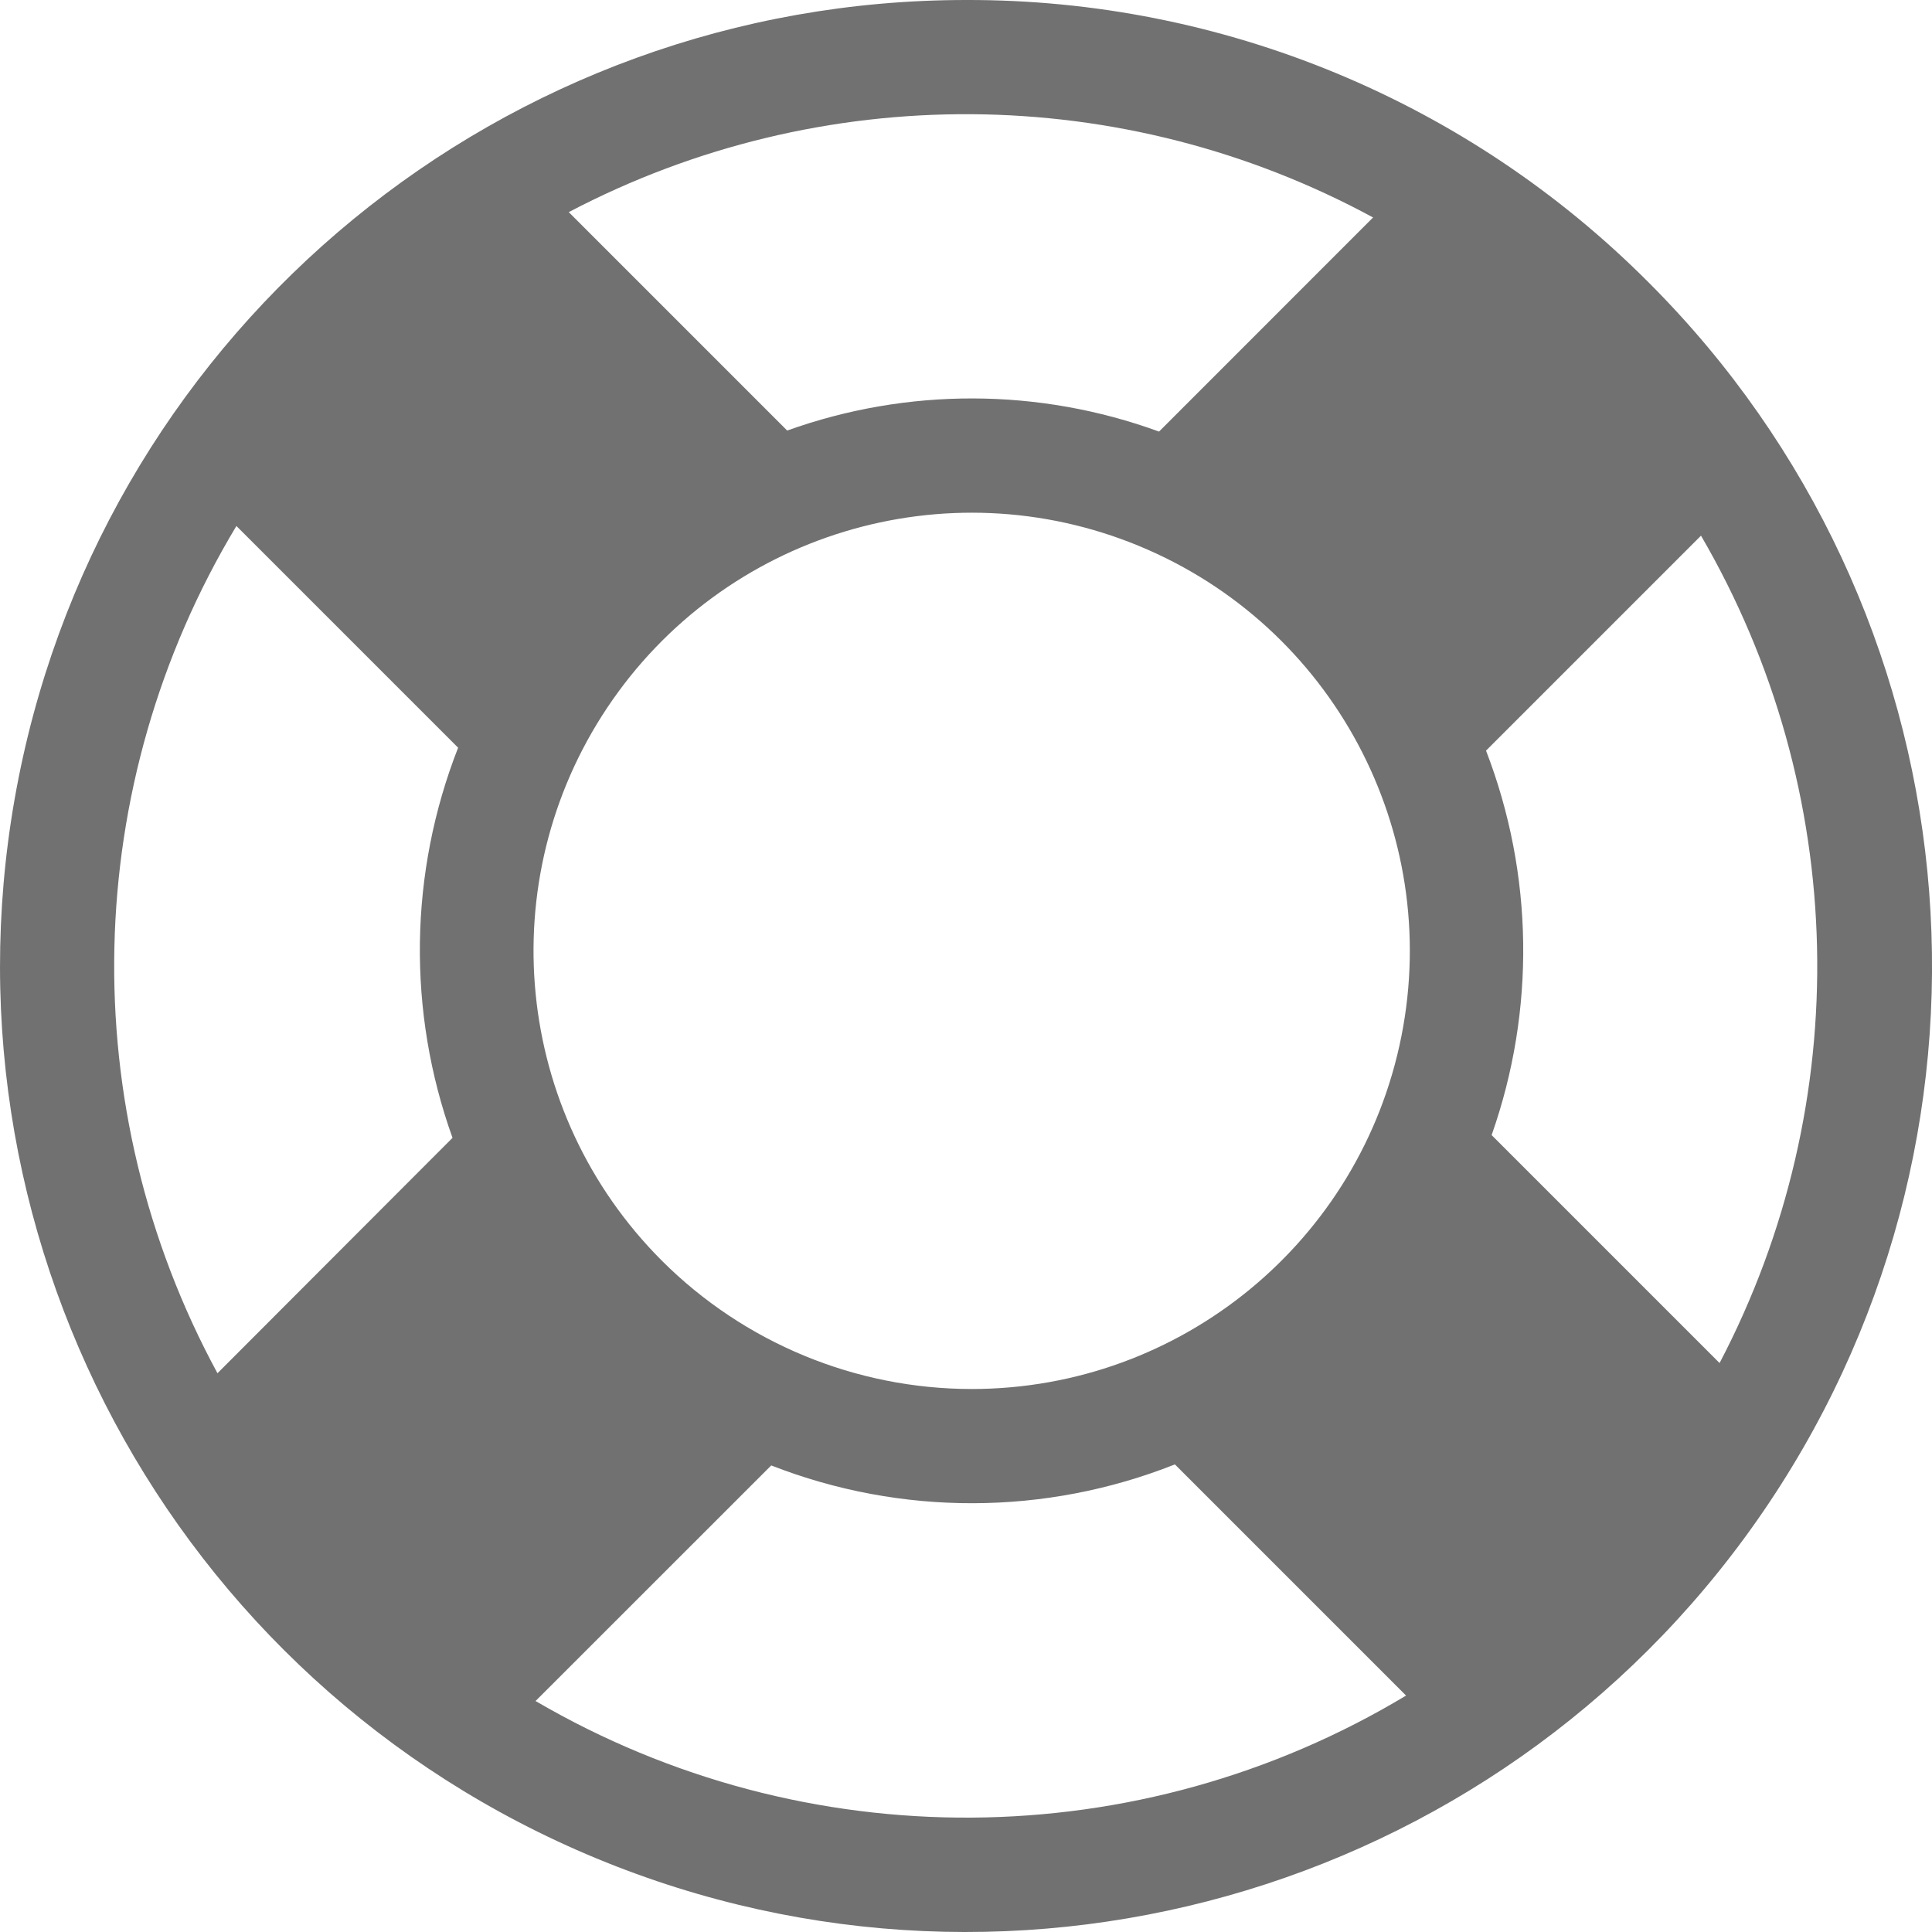
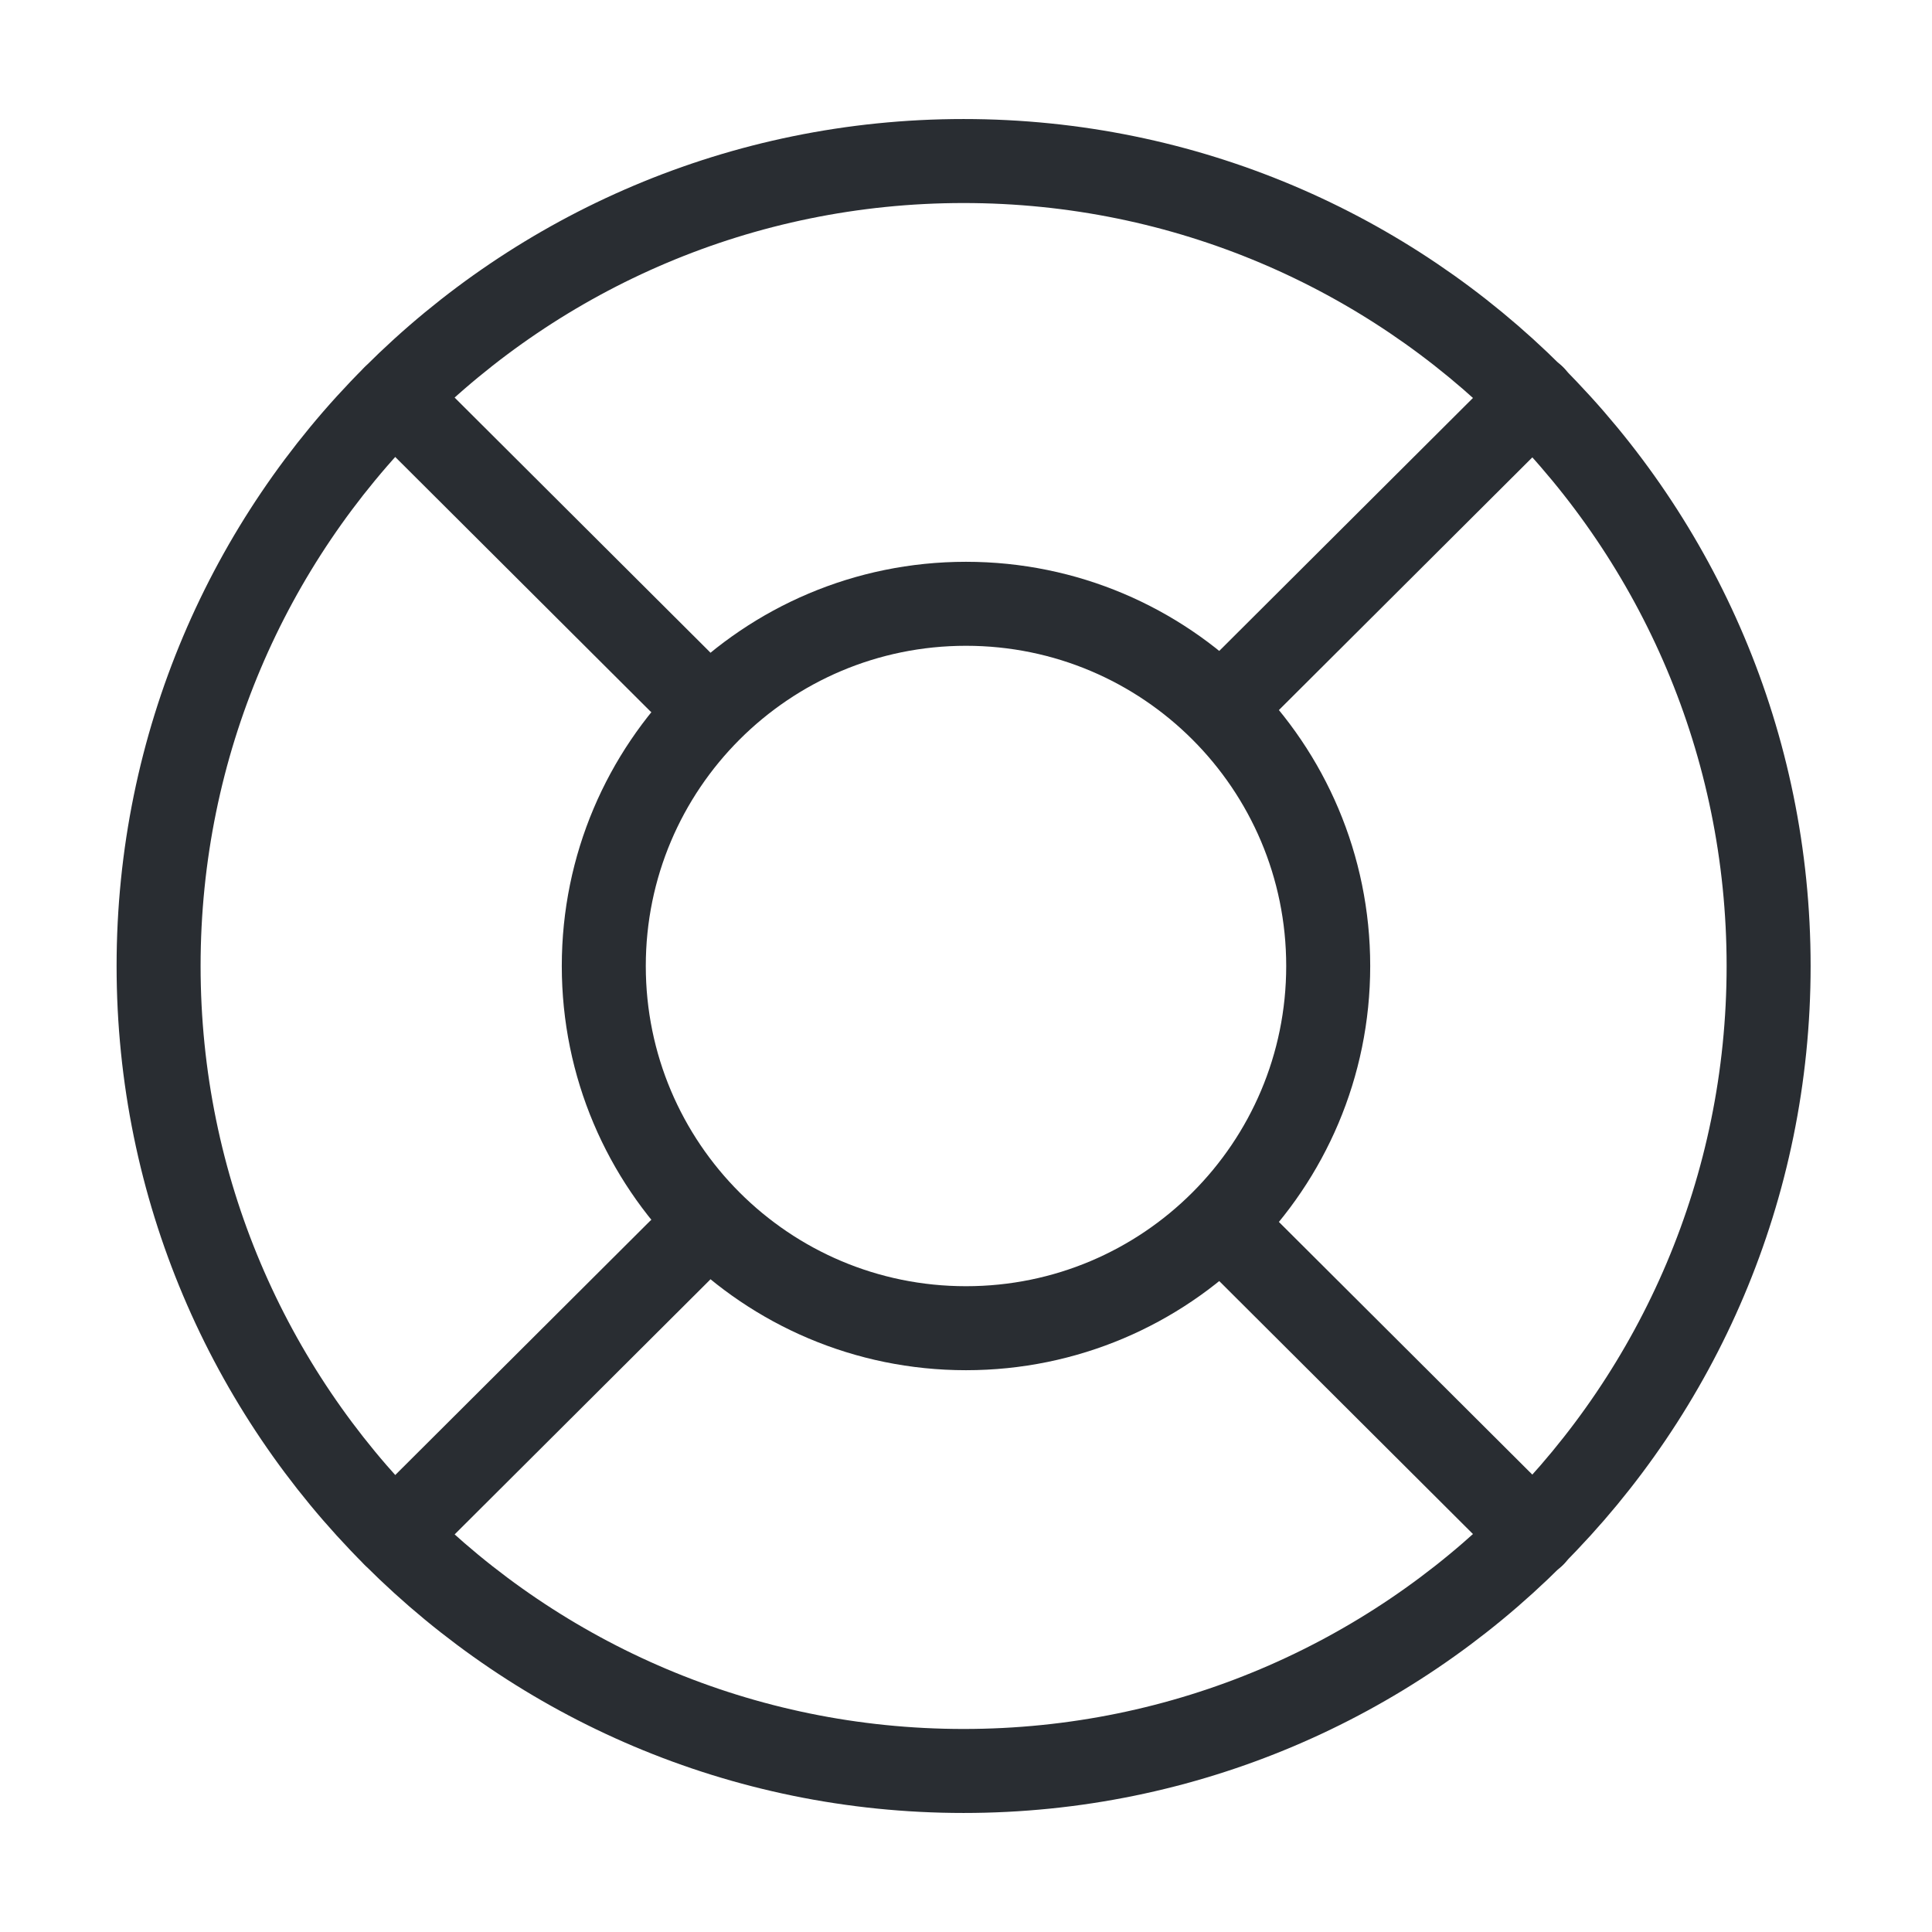
- <svg xmlns="http://www.w3.org/2000/svg" width="22.417" height="22.423" viewBox="0 0 22.417 22.423">
-   <g id="help-svgrepo-com" transform="translate(-15.035 -16.562)">
-     <path id="Path_781" data-name="Path 781" d="M26.247,16.562a11.211,11.211,0,1,0,7.927,3.283A11.139,11.139,0,0,0,26.247,16.562Zm4.724,2.524-2.484,2.485a6.339,6.339,0,0,0-4.316-.012l-2.535-2.535a9.914,9.914,0,0,1,9.335.062ZM22.716,31.193a5.085,5.085,0,1,1,3.6,1.49A5.091,5.091,0,0,1,22.716,31.193Zm-4.938-8.527,2.574,2.574a6.443,6.443,0,0,0-.065,4.528L17.559,32.5a9.909,9.909,0,0,1,.219-9.832Zm3.471,13.64,2.737-2.736a6.393,6.393,0,0,0,4.685-.012l2.683,2.683a9.906,9.906,0,0,1-10.1.065Zm13.743-3.925-2.645-2.645a6.443,6.443,0,0,0-.065-4.462l2.495-2.495A9.926,9.926,0,0,1,34.993,32.381Z" fill="#717171" />
-   </g>
+ <svg xmlns="http://www.w3.org/2000/svg" width="23" height="23" viewBox="0 0 23 23" fill="none">
+   <path d="M11.471 21.083C16.764 21.083 21.055 16.793 21.055 11.5C21.055 6.207 16.764 1.917 11.471 1.917C6.179 1.917 1.888 6.207 1.888 11.5C1.888 16.793 6.179 21.083 11.471 21.083Z" stroke="#292D32" stroke-linecap="round" stroke-linejoin="round" />
+   <path d="M11.5 15.812C13.882 15.812 15.812 13.882 15.812 11.5C15.812 9.118 13.882 7.188 11.5 7.188C9.118 7.188 7.188 9.118 7.188 11.5C7.188 13.882 9.118 15.812 11.5 15.812Z" stroke="#292D32" stroke-linecap="round" stroke-linejoin="round" />
+   <path d="M4.696 4.725L8.088 8.107" stroke="#292D32" stroke-linecap="round" stroke-linejoin="round" />
+   <path d="M4.696 18.275L8.088 14.893" stroke="#292D32" stroke-linecap="round" stroke-linejoin="round" />
+   <path d="M18.256 18.275L14.864 14.893" stroke="#292D32" stroke-linecap="round" stroke-linejoin="round" />
+   <path d="M18.256 4.725L14.864 8.107" stroke="#292D32" stroke-linecap="round" stroke-linejoin="round" />
</svg>
